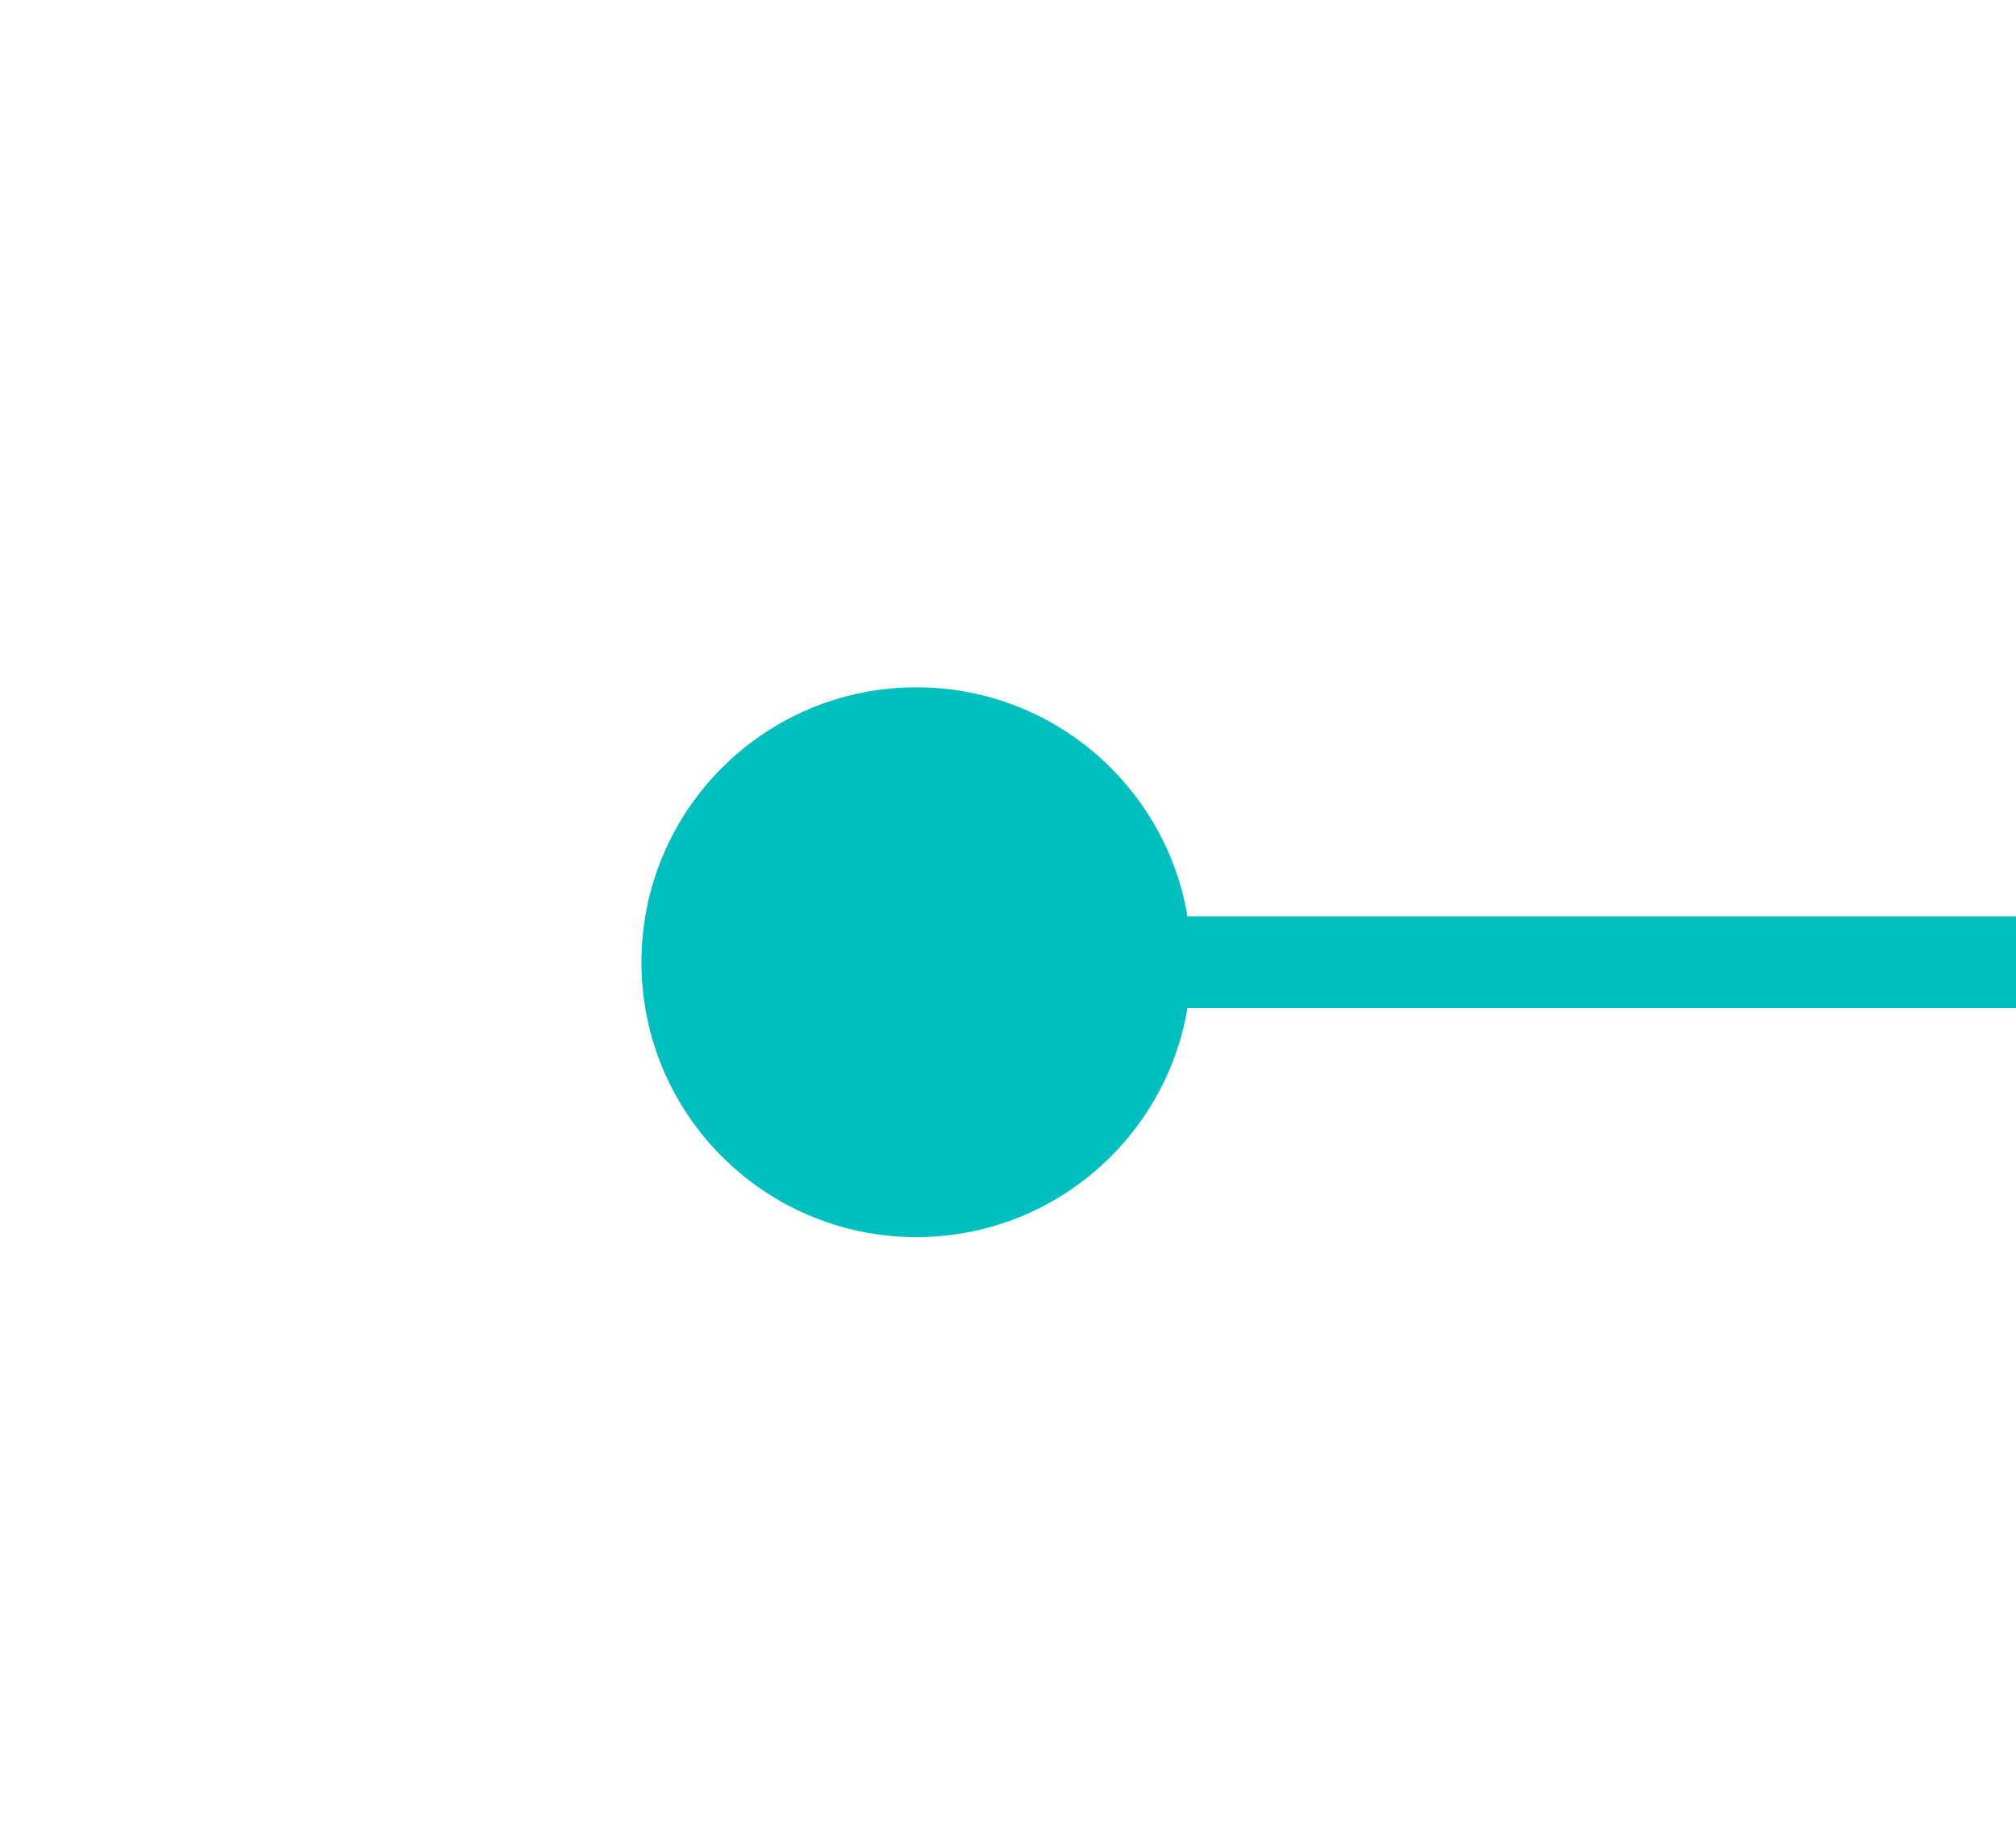
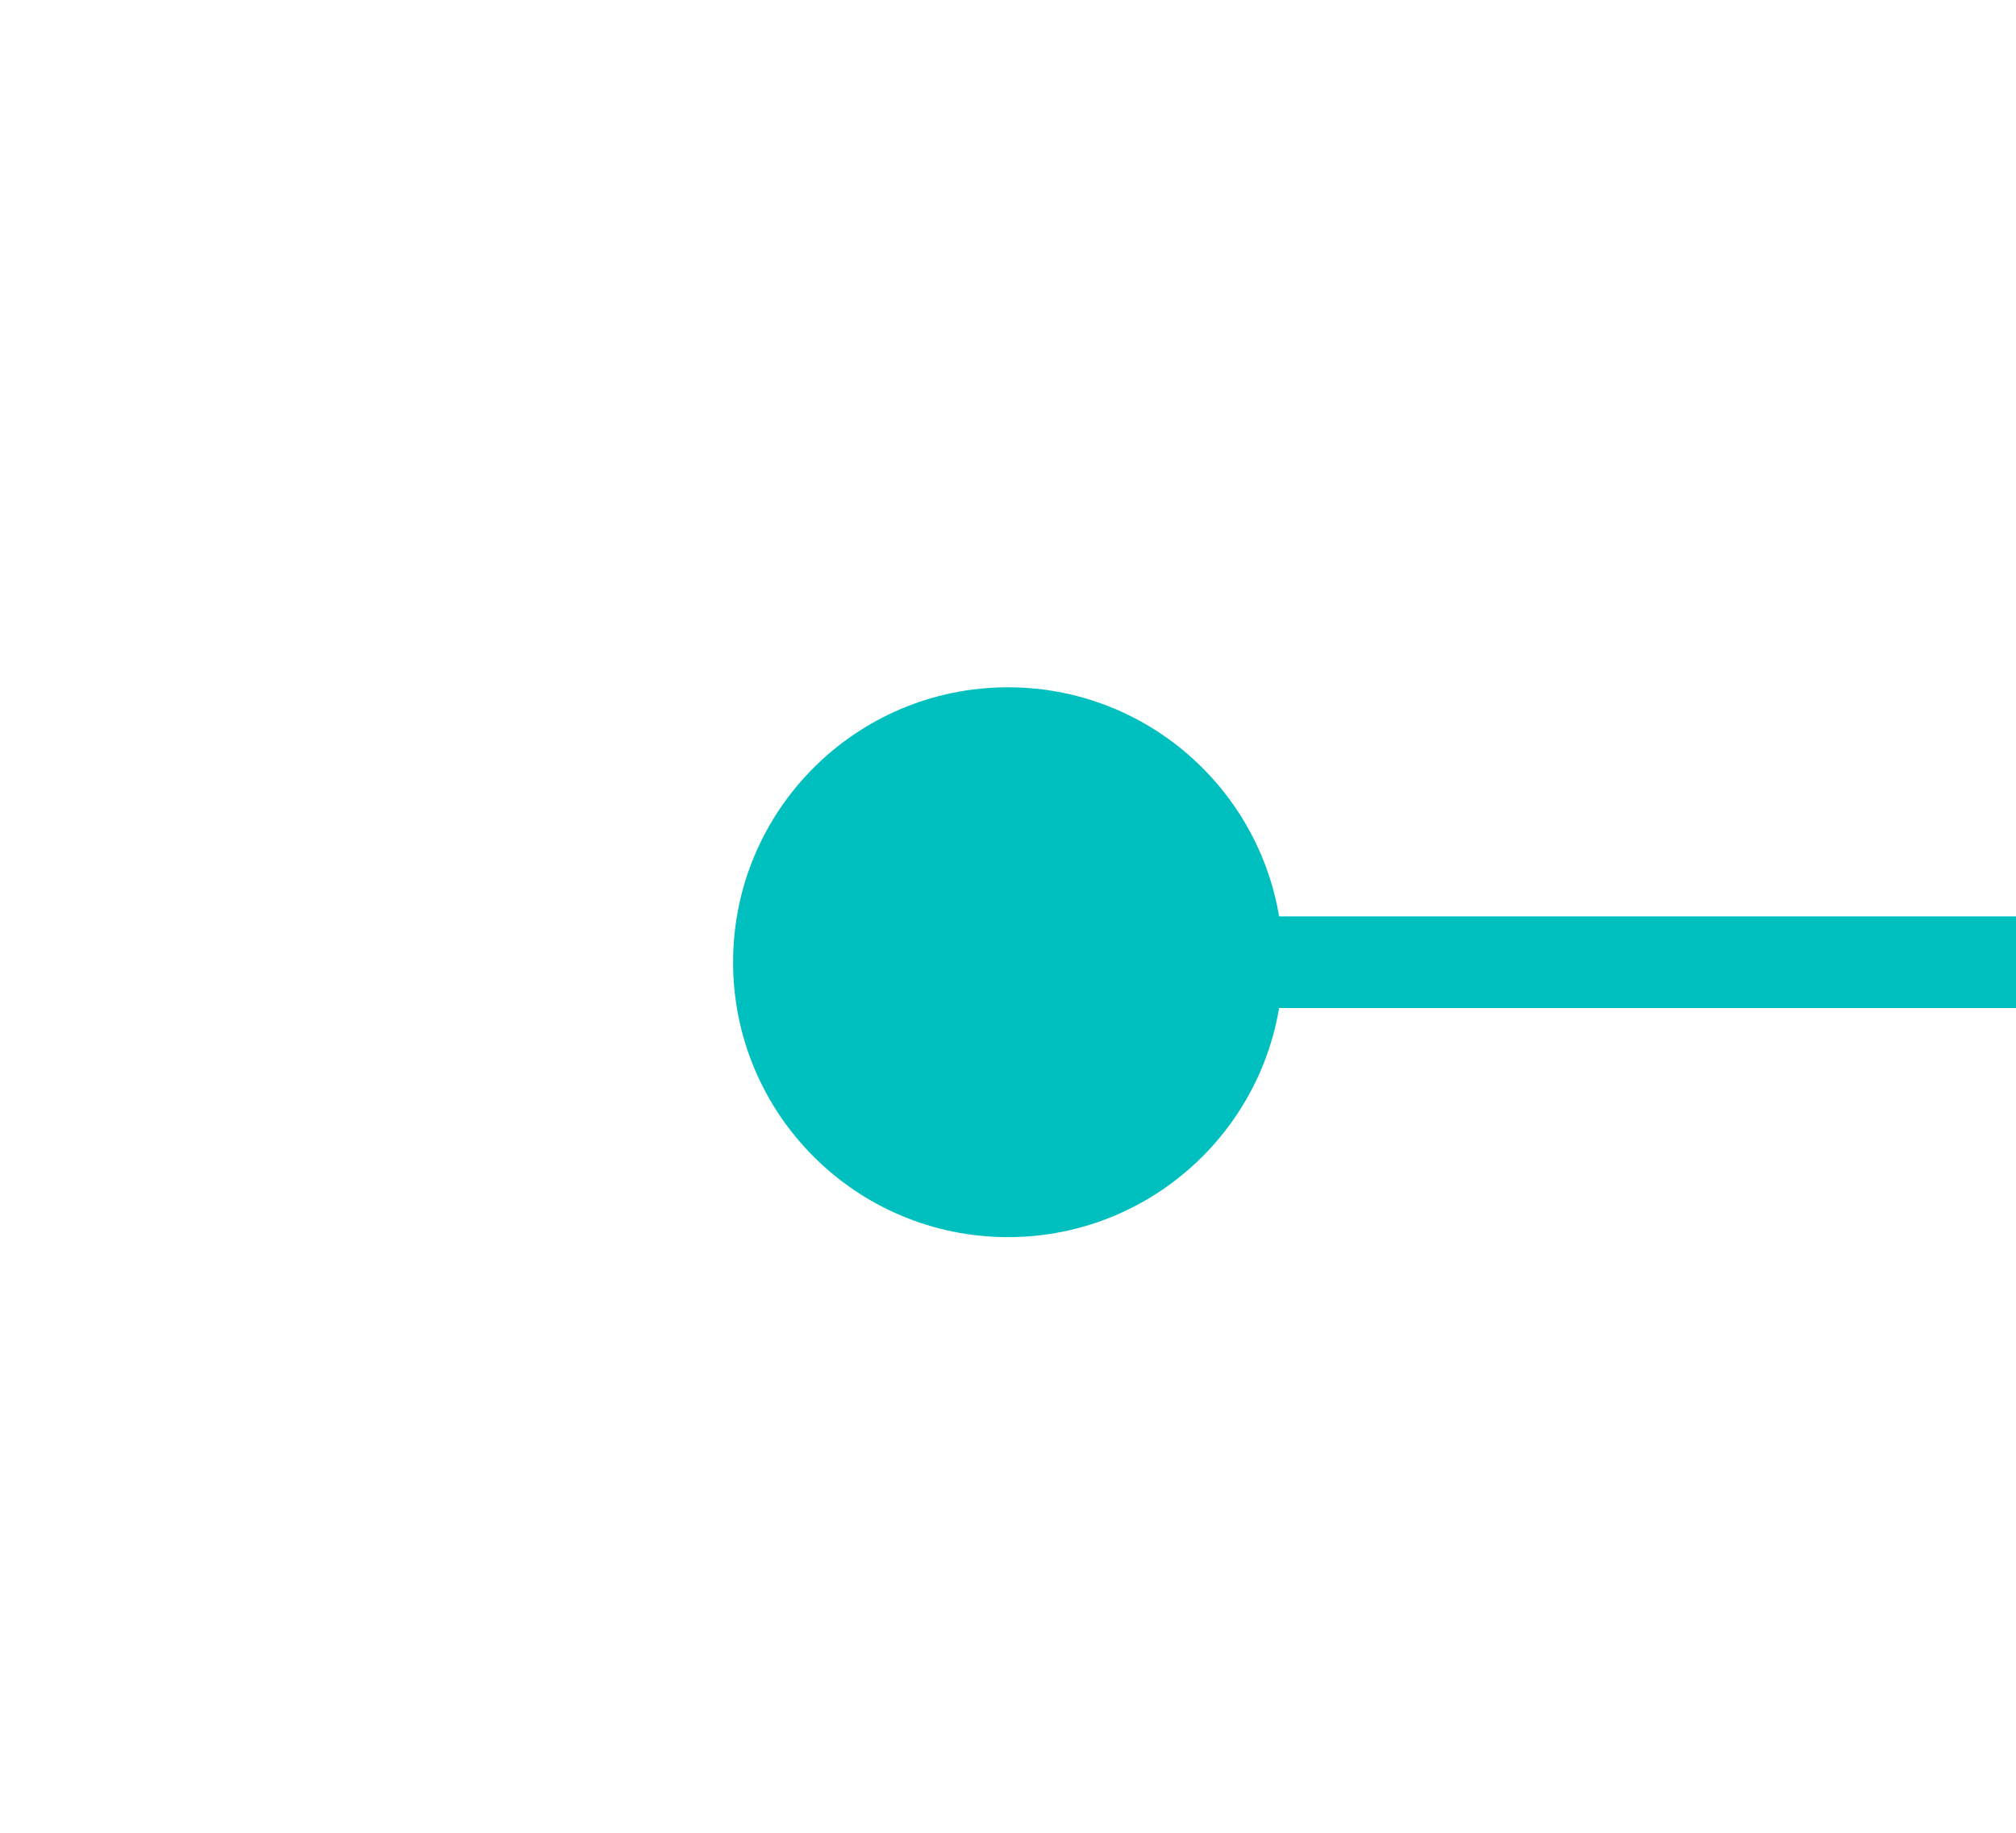
- <svg xmlns="http://www.w3.org/2000/svg" version="1.1" width="22px" height="20px" preserveAspectRatio="xMinYMid meet" viewBox="612 8541  22 18">
-   <path d="M 622 8547.5  A 3 3 0 0 0 619 8550.5 A 3 3 0 0 0 622 8553.5 A 3 3 0 0 0 625 8550.5 A 3 3 0 0 0 622 8547.5 Z M 790.946 8545.854  L 795.593 8550.5  L 790.946 8555.146  L 791.654 8555.854  L 796.654 8550.854  L 797.007 8550.5  L 796.654 8550.146  L 791.654 8545.146  L 790.946 8545.854  Z " fill-rule="nonzero" fill="#00bfbf" stroke="none" />
-   <path d="M 620 8550.5  L 796 8550.5  " stroke-width="1" stroke="#00bfbf" fill="none" />
+ <svg xmlns="http://www.w3.org/2000/svg" version="1.1" width="22px" height="20px" preserveAspectRatio="xMinYMid meet" viewBox="290 705  22 18">
+   <path d="M 301 711.5  A 3 3 0 0 0 298 714.5 A 3 3 0 0 0 301 717.5 A 3 3 0 0 0 304 714.5 A 3 3 0 0 0 301 711.5 Z M 375.946 709.854  L 380.593 714.5  L 375.946 719.146  L 376.654 719.854  L 381.654 714.854  L 382.007 714.5  L 381.654 714.146  L 376.654 709.146  L 375.946 709.854  Z " fill-rule="nonzero" fill="#00bfbf" stroke="none" />
+   <path d="M 299 714.5  L 381 714.5  " stroke-width="1" stroke="#00bfbf" fill="none" />
</svg>
